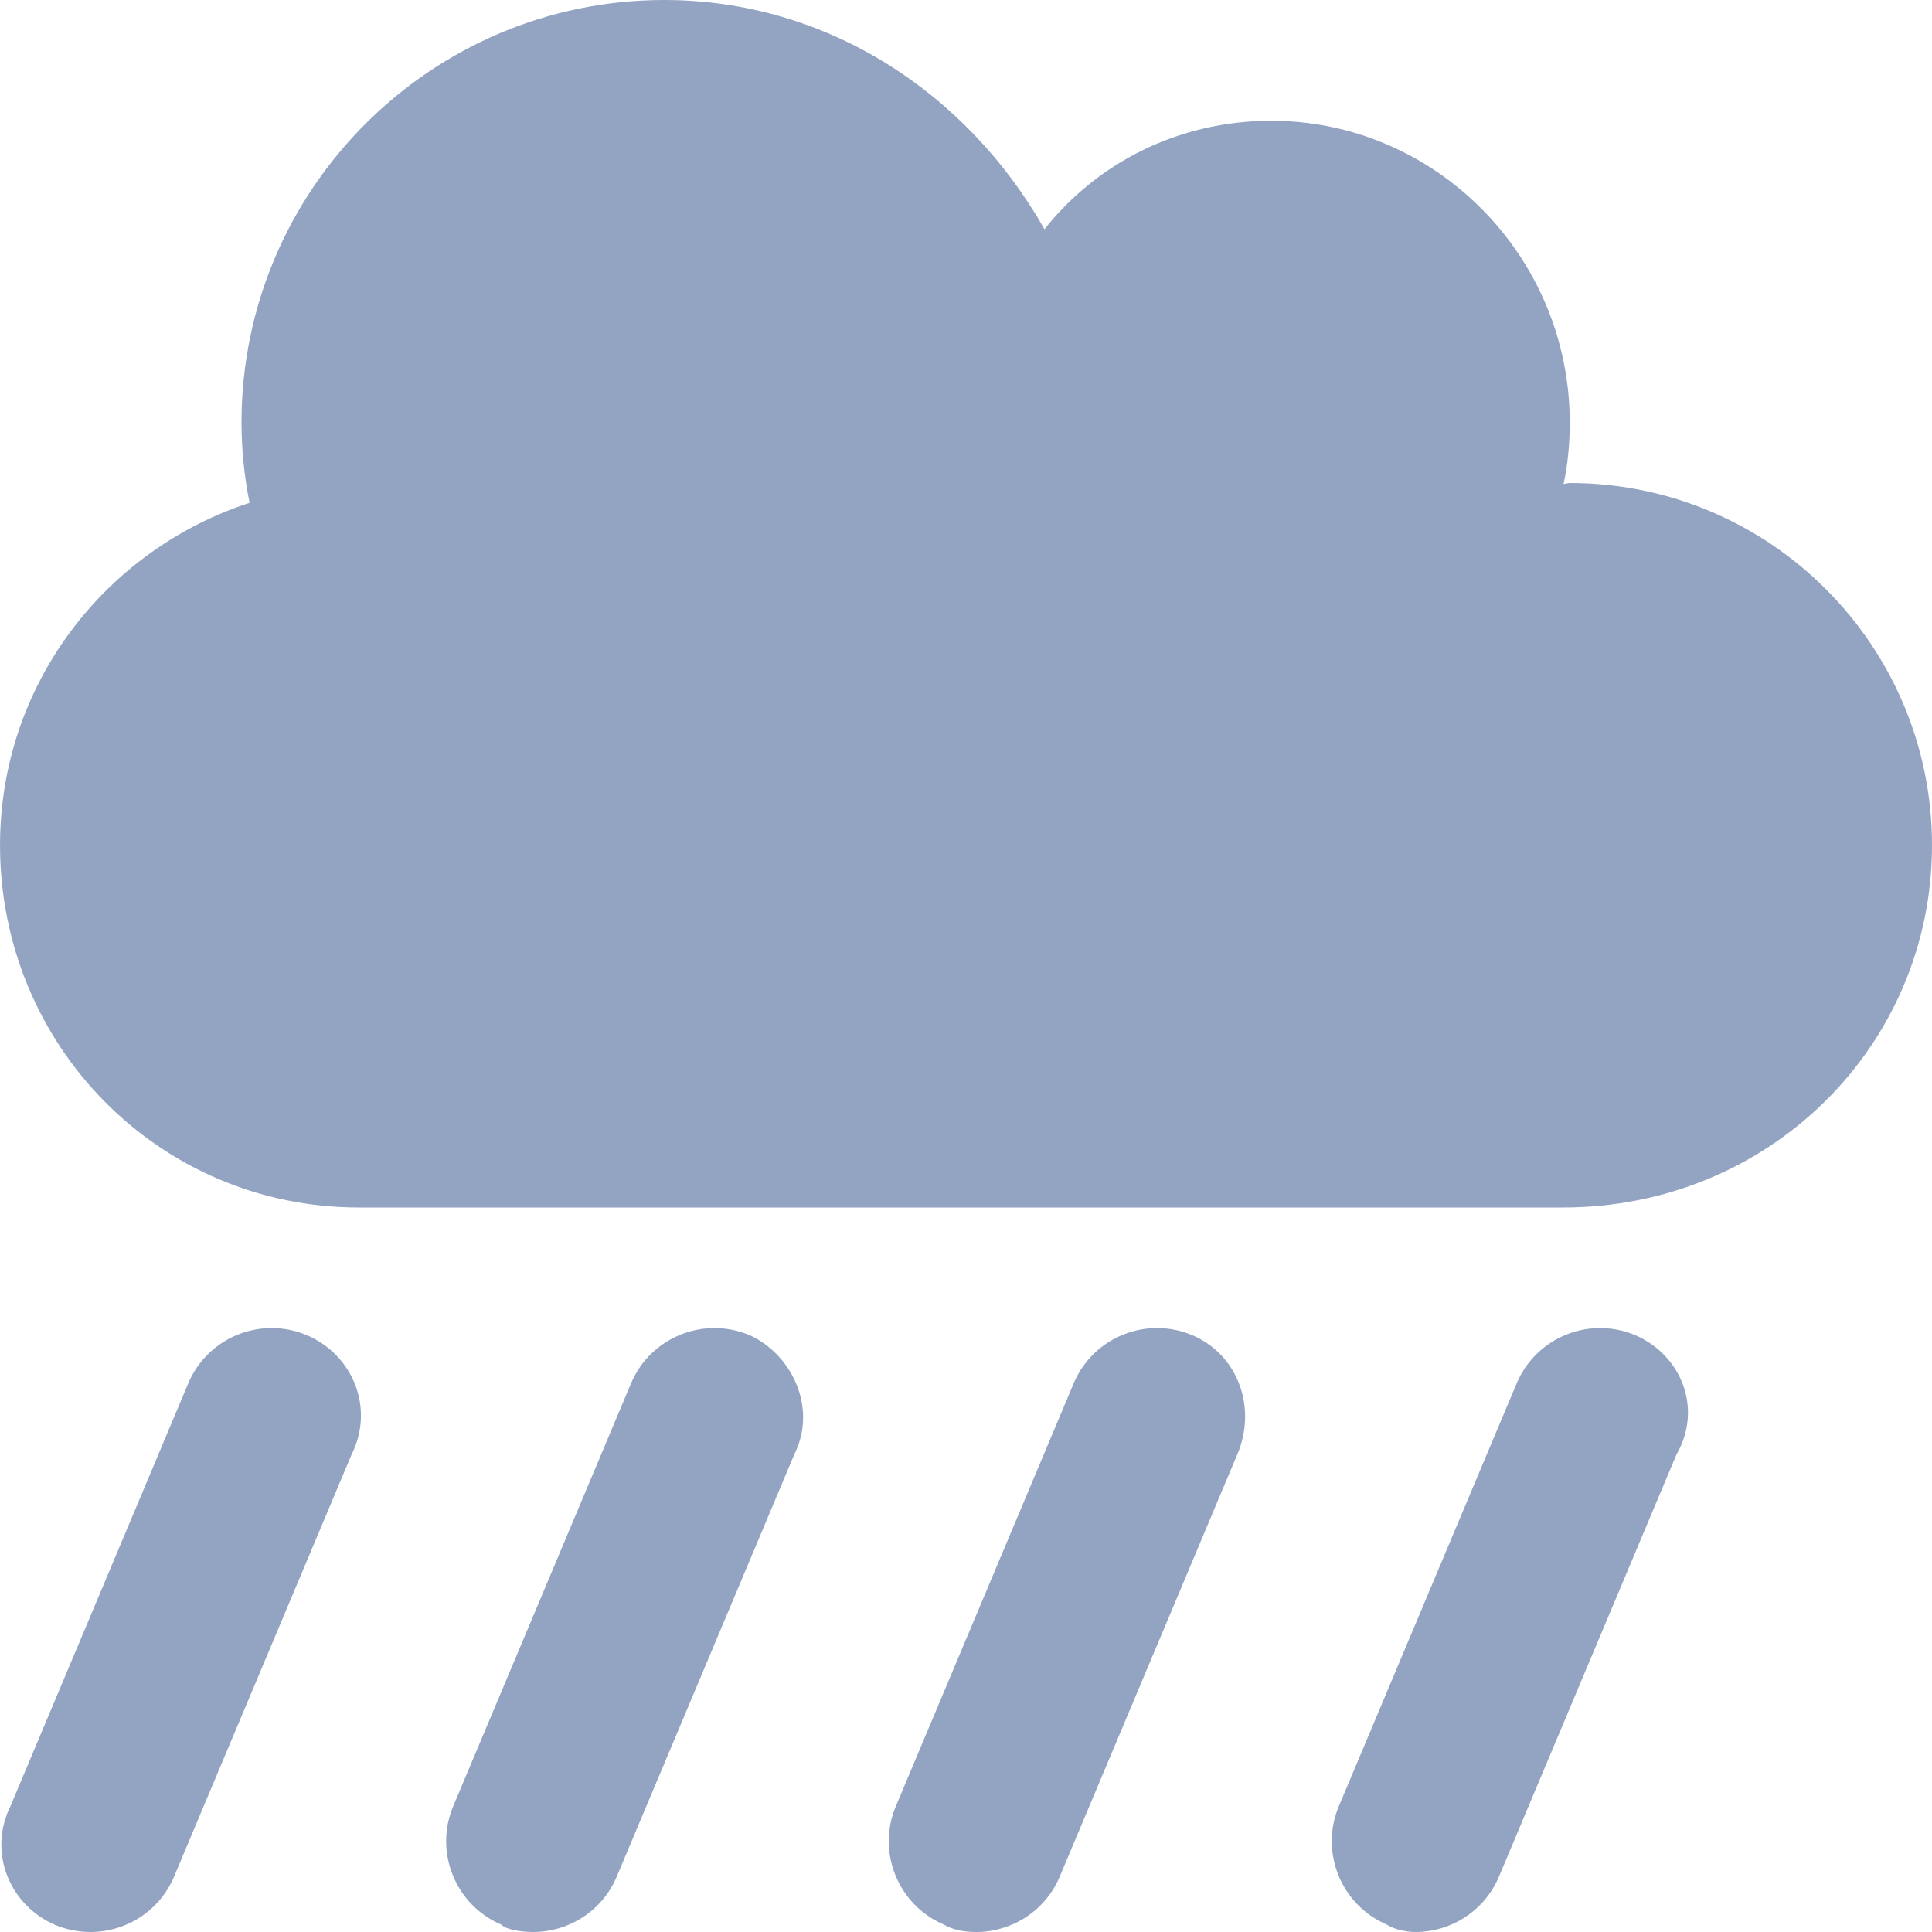
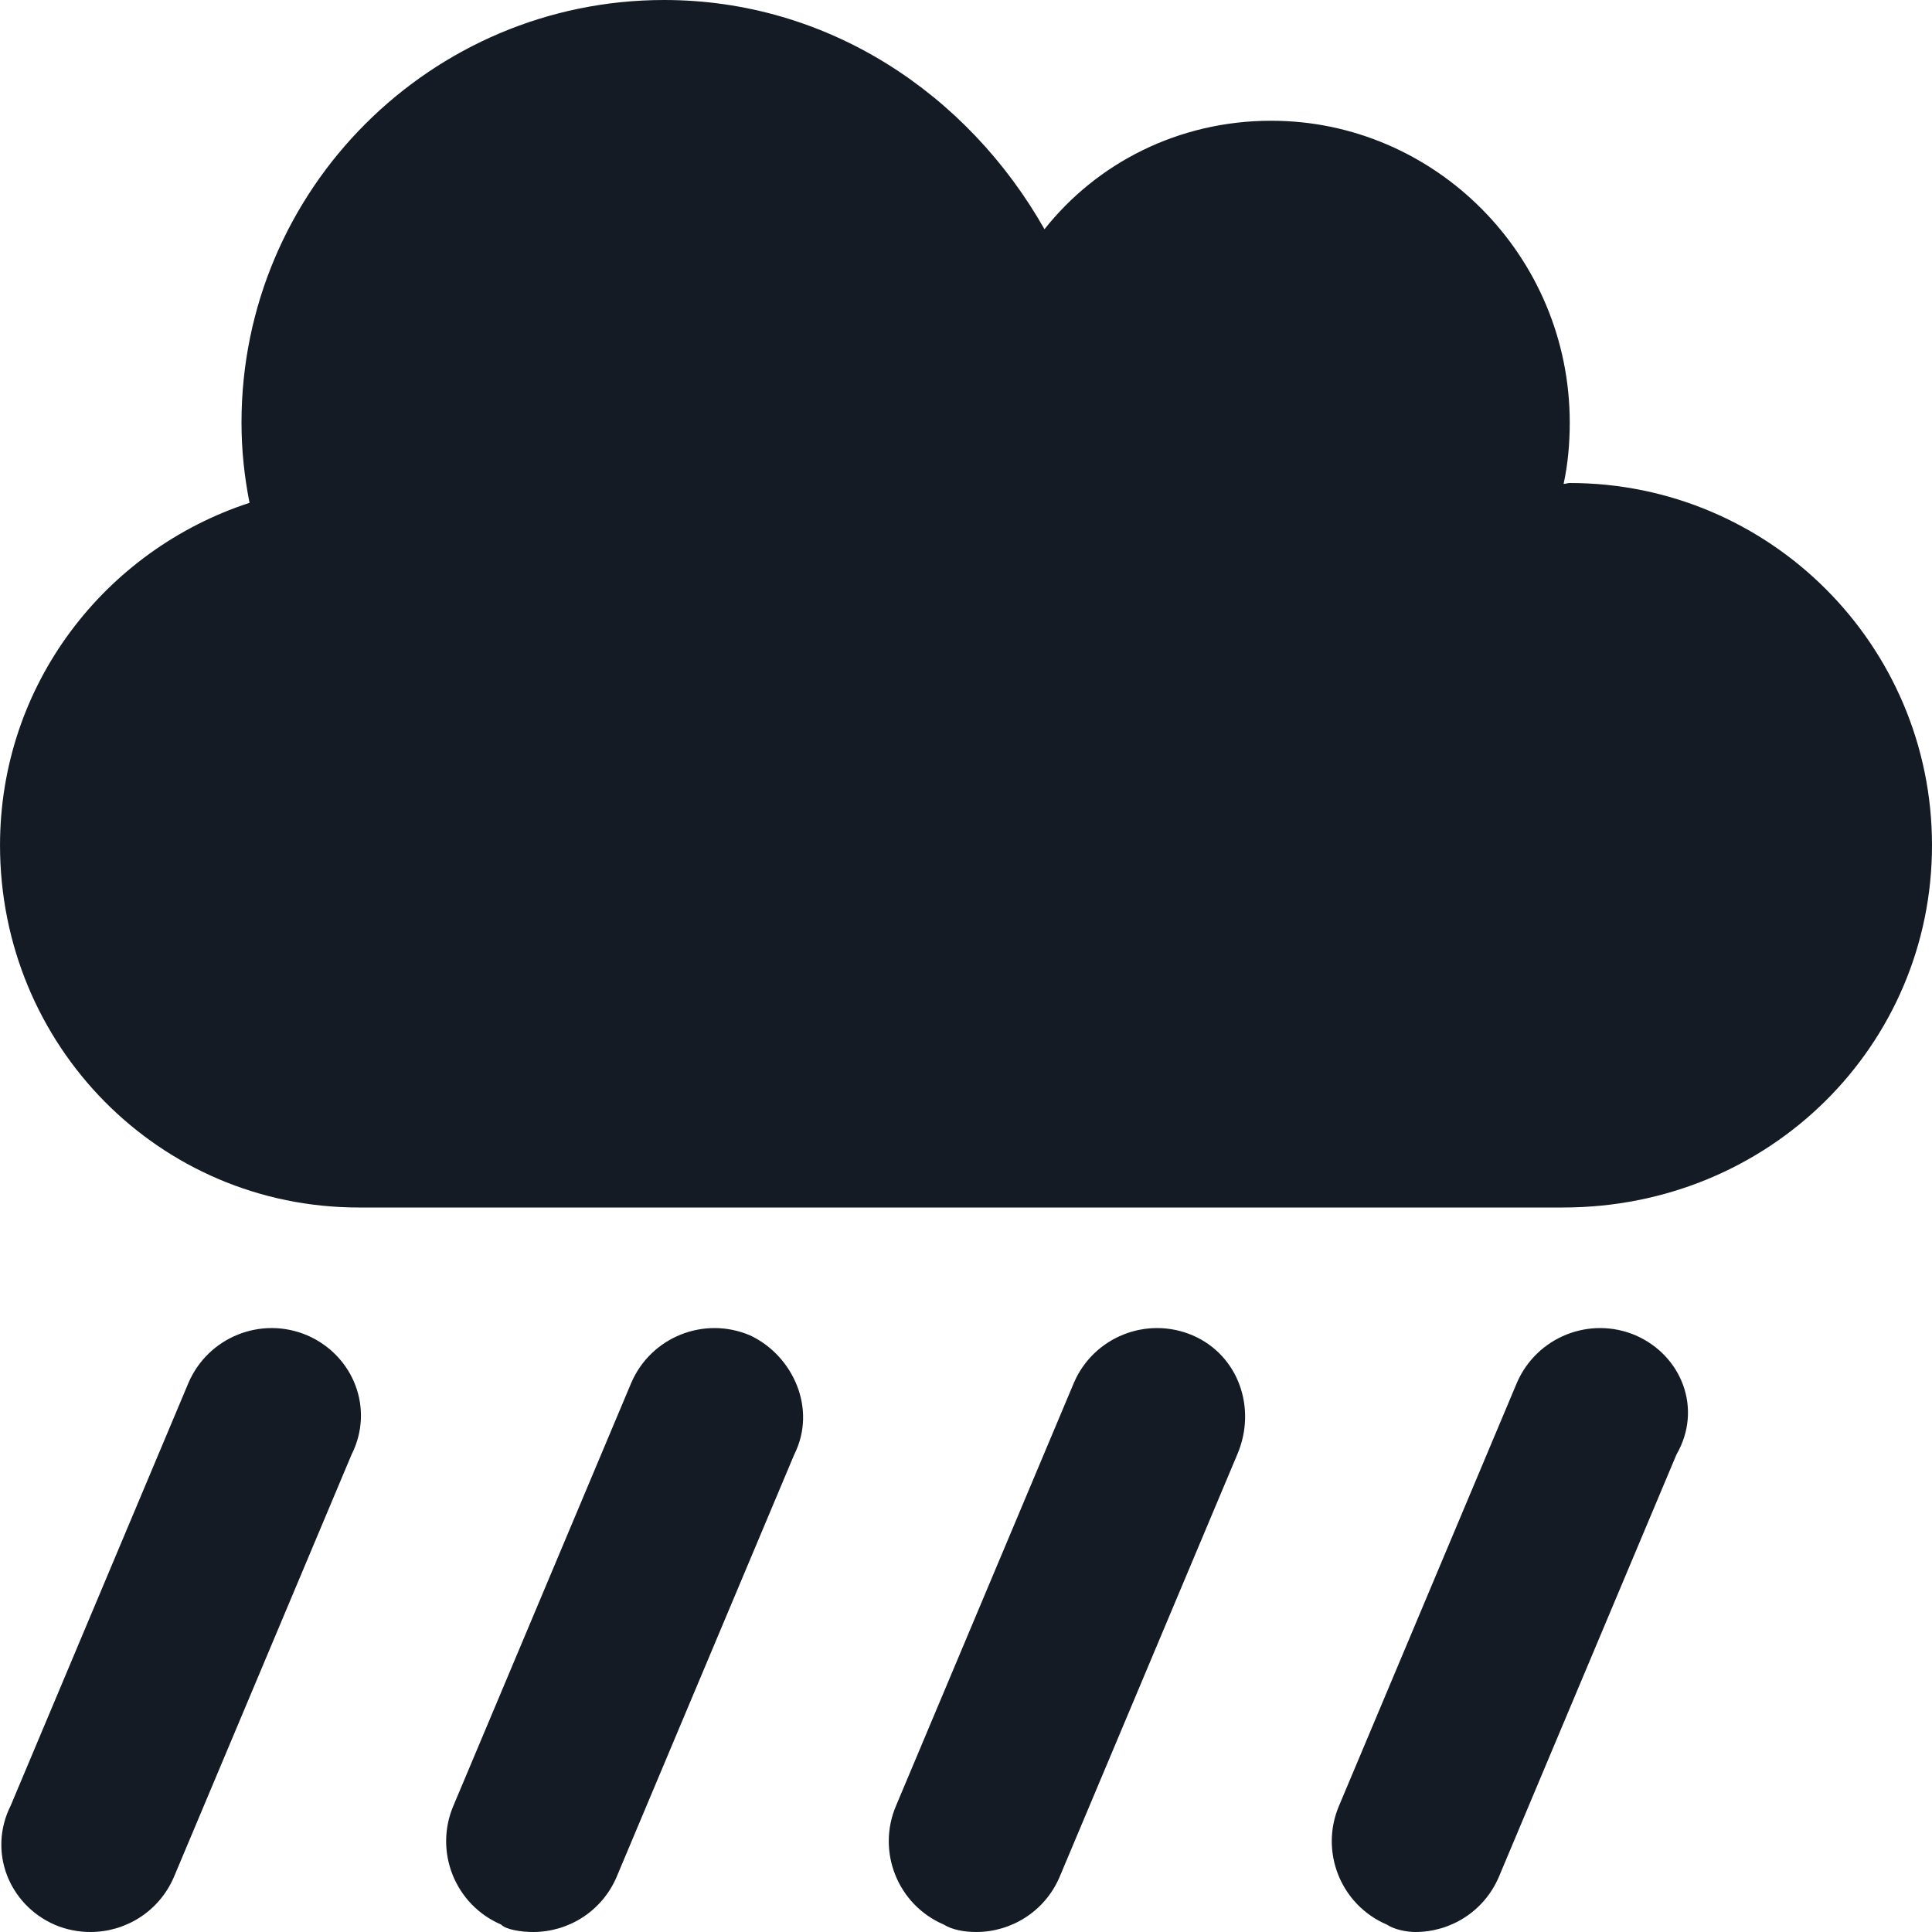
<svg xmlns="http://www.w3.org/2000/svg" viewBox="0 0 512 512">
-   <path fill="#93a4c3" d="M416 128c-.625 0-1.125 .25-1.625 .25C415.5 123 416 117.6 416 112c0-44.25-35.75-80-79.1-80c-24.62 0-46.25 11.25-60.1 28.75C256.4 24.75 219.3 0 176 0C114.3 0 64 50.13 64 112c0 7.25 .751 14.25 2.126 21.25C27.76 145.8 .005 181.5 .005 224c0 53 42.1 96 95.1 96h319.1C469 320 512 277 512 224S469 128 416 128zM198.8 353.9c-12.17-5.219-26.3 .406-31.52 12.59l-47.1 112c-5.219 12.19 .422 26.31 12.61 31.53C134.1 511.4 138.2 512 141.3 512c9.312 0 18.17-5.438 22.08-14.53l47.1-112C216.6 373.3 210.1 359.2 198.8 353.9zM81.46 353.9c-12.19-5.219-26.3 .406-31.52 12.59l-47.1 112C-3.276 490.7 2.365 504.8 14.55 510.1C17.63 511.4 20.83 512 23.99 512c9.312 0 18.17-5.438 22.08-14.53l47.1-112C99.29 373.3 93.64 359.2 81.46 353.9zM316.1 353.9c-12.19-5.219-26.3 .406-31.52 12.59l-47.1 112c-5.219 12.19 .422 26.31 12.61 31.53C252.3 511.4 255.5 512 258.7 512c9.312 0 18.17-5.438 22.08-14.53l47.1-112C333.1 373.3 328.3 359.2 316.1 353.9zM433.5 353.9c-12.17-5.219-26.28 .406-31.52 12.59l-47.1 112c-5.219 12.19 .422 26.31 12.61 31.53C369.6 511.4 372.8 512 375.1 512c9.312 0 18.17-5.438 22.08-14.53l47.1-112C451.3 373.3 445.6 359.2 433.5 353.9z" />
+   <path fill="#141B24" d="M416 128c-.625 0-1.125 .25-1.625 .25C415.5 123 416 117.6 416 112c0-44.25-35.75-80-79.1-80c-24.62 0-46.25 11.25-60.1 28.75C256.4 24.75 219.3 0 176 0C114.3 0 64 50.13 64 112c0 7.25 .751 14.25 2.126 21.25C27.76 145.8 .005 181.5 .005 224c0 53 42.1 96 95.1 96h319.1C469 320 512 277 512 224S469 128 416 128zM198.8 353.9c-12.17-5.219-26.3 .406-31.52 12.59l-47.1 112c-5.219 12.19 .422 26.31 12.61 31.53C134.1 511.4 138.2 512 141.3 512c9.312 0 18.17-5.438 22.08-14.53l47.1-112C216.6 373.3 210.1 359.2 198.8 353.9zM81.46 353.9c-12.19-5.219-26.3 .406-31.52 12.59l-47.1 112C-3.276 490.7 2.365 504.8 14.55 510.1C17.63 511.4 20.83 512 23.99 512c9.312 0 18.17-5.438 22.08-14.53l47.1-112C99.29 373.3 93.64 359.2 81.46 353.9zM316.1 353.9c-12.19-5.219-26.3 .406-31.52 12.59l-47.1 112c-5.219 12.19 .422 26.31 12.61 31.53C252.3 511.4 255.5 512 258.7 512c9.312 0 18.17-5.438 22.08-14.53l47.1-112C333.1 373.3 328.3 359.2 316.1 353.9zM433.5 353.9c-12.17-5.219-26.28 .406-31.52 12.59l-47.1 112c-5.219 12.19 .422 26.31 12.61 31.53C369.6 511.4 372.8 512 375.1 512c9.312 0 18.17-5.438 22.08-14.53l47.1-112C451.3 373.3 445.6 359.2 433.5 353.9z" />
</svg>
